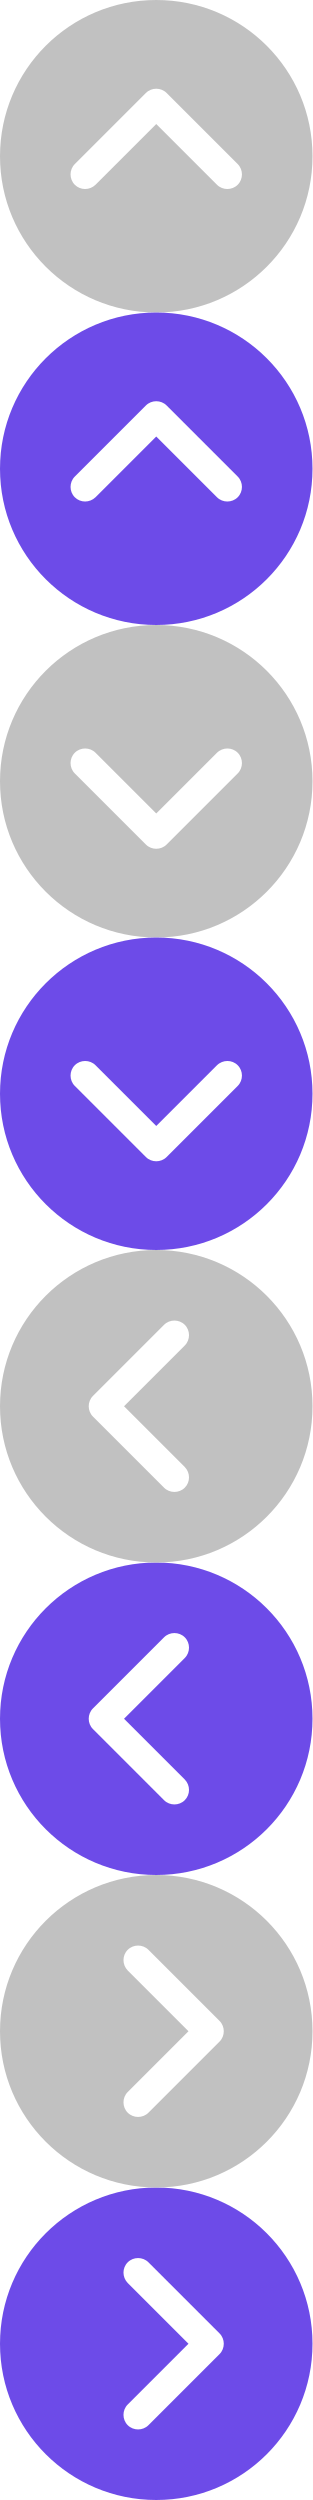
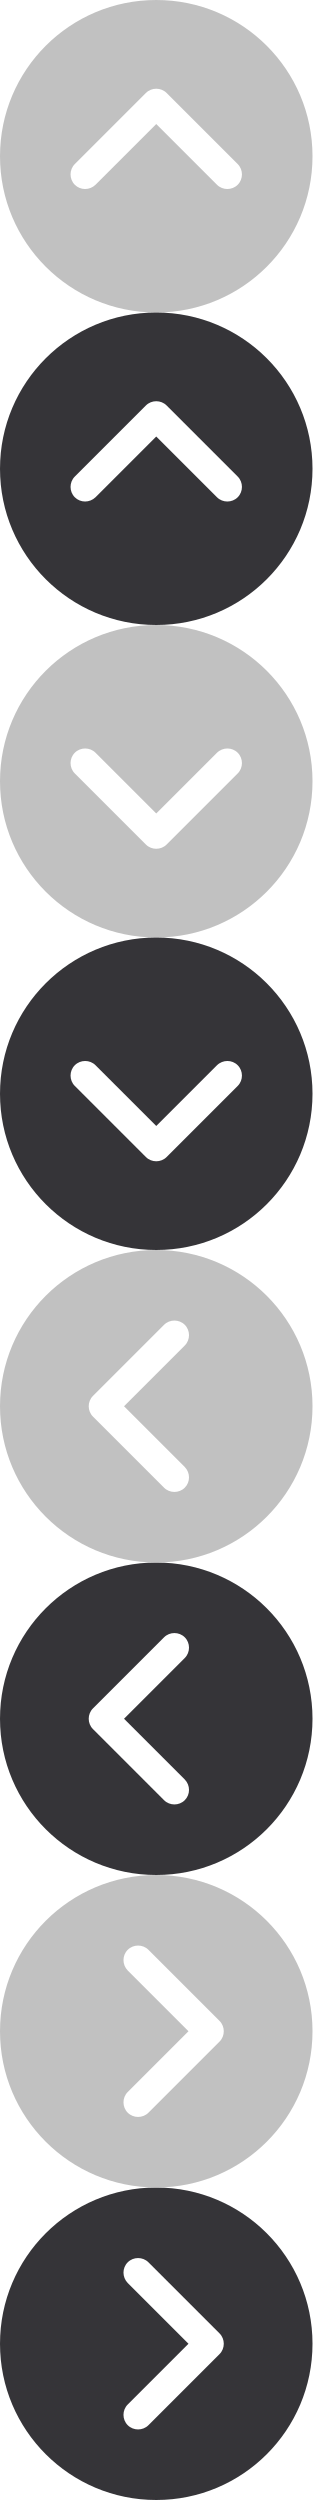
<svg xmlns="http://www.w3.org/2000/svg" id="Layer_1" version="1.1" viewBox="0 0 16 128">
  <defs>
    <style>
      .st0 {
-         fill: #6d4be8;
+         fill: #353438;
      }

      .st1 {
        fill: #c1c1c1;
      }
    </style>
  </defs>
  <g id="down1">
    <path class="st1" d="M8,32c-4.42,0-8,3.58-8,8s3.58,8,8,8,8-3.58,8-8-3.58-8-8-8ZM12.17,39.6l-3.64,3.64c-.29.29-.77.29-1.06,0l-3.64-3.64c-.29-.29-.29-.77,0-1.06.29-.29.77-.29,1.06,0l3.11,3.11,3.11-3.11c.3-.29.77-.29,1.06,0s.29.77,0,1.06Z" />
  </g>
  <g id="down2">
    <path class="st1" d="M8,16c4.42,0,8-3.58,8-8S12.42,0,8,0,0,3.58,0,8s3.58,8,8,8ZM3.83,8.4l3.64-3.64c.29-.29.77-.29,1.06,0l3.64,3.64c.29.29.29.77,0,1.06s-.77.29-1.06,0l-3.11-3.11-3.11,3.11c-.3.29-.77.29-1.06,0s-.29-.77,0-1.06Z" />
  </g>
  <g id="down3">
    <path class="st0" d="M8,32c4.42,0,8-3.58,8-8s-3.58-8-8-8S0,19.58,0,24s3.58,8,8,8ZM3.83,24.4l3.64-3.64c.29-.29.77-.29,1.06,0l3.64,3.64c.29.29.29.77,0,1.06s-.77.29-1.06,0l-3.11-3.11-3.11,3.11c-.3.29-.77.29-1.06,0s-.29-.77,0-1.06Z" />
  </g>
  <g id="down4">
    <path class="st0" d="M8,48c-4.42,0-8,3.58-8,8s3.58,8,8,8,8-3.58,8-8-3.58-8-8-8ZM12.17,55.6l-3.64,3.64c-.29.29-.77.29-1.06,0l-3.64-3.64c-.29-.29-.29-.77,0-1.06.29-.29.77-.29,1.06,0l3.11,3.11,3.11-3.11c.3-.29.77-.29,1.06,0s.29.77,0,1.06Z" />
  </g>
  <g id="down5">
    <path class="st0" d="M16,88c0-4.42-3.58-8-8-8s-8,3.58-8,8,3.58,8,8,8,8-3.58,8-8ZM8.4,92.17l-3.64-3.64c-.29-.29-.29-.77,0-1.06l3.64-3.64c.29-.29.77-.29,1.06,0s.29.77,0,1.06l-3.11,3.11,3.11,3.11c.29.3.29.77,0,1.06s-.77.29-1.06,0Z" />
  </g>
  <g id="down6">
    <path class="st0" d="M0,120c0,4.42,3.58,8,8,8s8-3.58,8-8-3.58-8-8-8-8,3.58-8,8ZM7.6,115.83l3.64,3.64c.29.29.29.77,0,1.06l-3.64,3.64c-.29.29-.77.29-1.06,0s-.29-.77,0-1.06l3.11-3.11-3.11-3.11c-.29-.3-.29-.77,0-1.06s.77-.29,1.06,0Z" />
  </g>
  <g id="down7">
    <path class="st1" d="M16,72c0-4.42-3.58-8-8-8s-8,3.58-8,8,3.58,8,8,8,8-3.58,8-8ZM8.4,76.17l-3.64-3.64c-.29-.29-.29-.77,0-1.06l3.64-3.64c.29-.29.77-.29,1.06,0s.29.77,0,1.06l-3.11,3.11,3.11,3.11c.29.3.29.77,0,1.06s-.77.29-1.06,0Z" />
  </g>
  <g id="down8">
    <path class="st1" d="M0,104c0,4.42,3.58,8,8,8s8-3.58,8-8-3.58-8-8-8-8,3.58-8,8ZM7.6,99.83l3.64,3.64c.29.29.29.77,0,1.06l-3.64,3.64c-.29.29-.77.29-1.06,0s-.29-.77,0-1.06l3.11-3.11-3.11-3.11c-.29-.3-.29-.77,0-1.06s.77-.29,1.06,0Z" />
  </g>
</svg>
